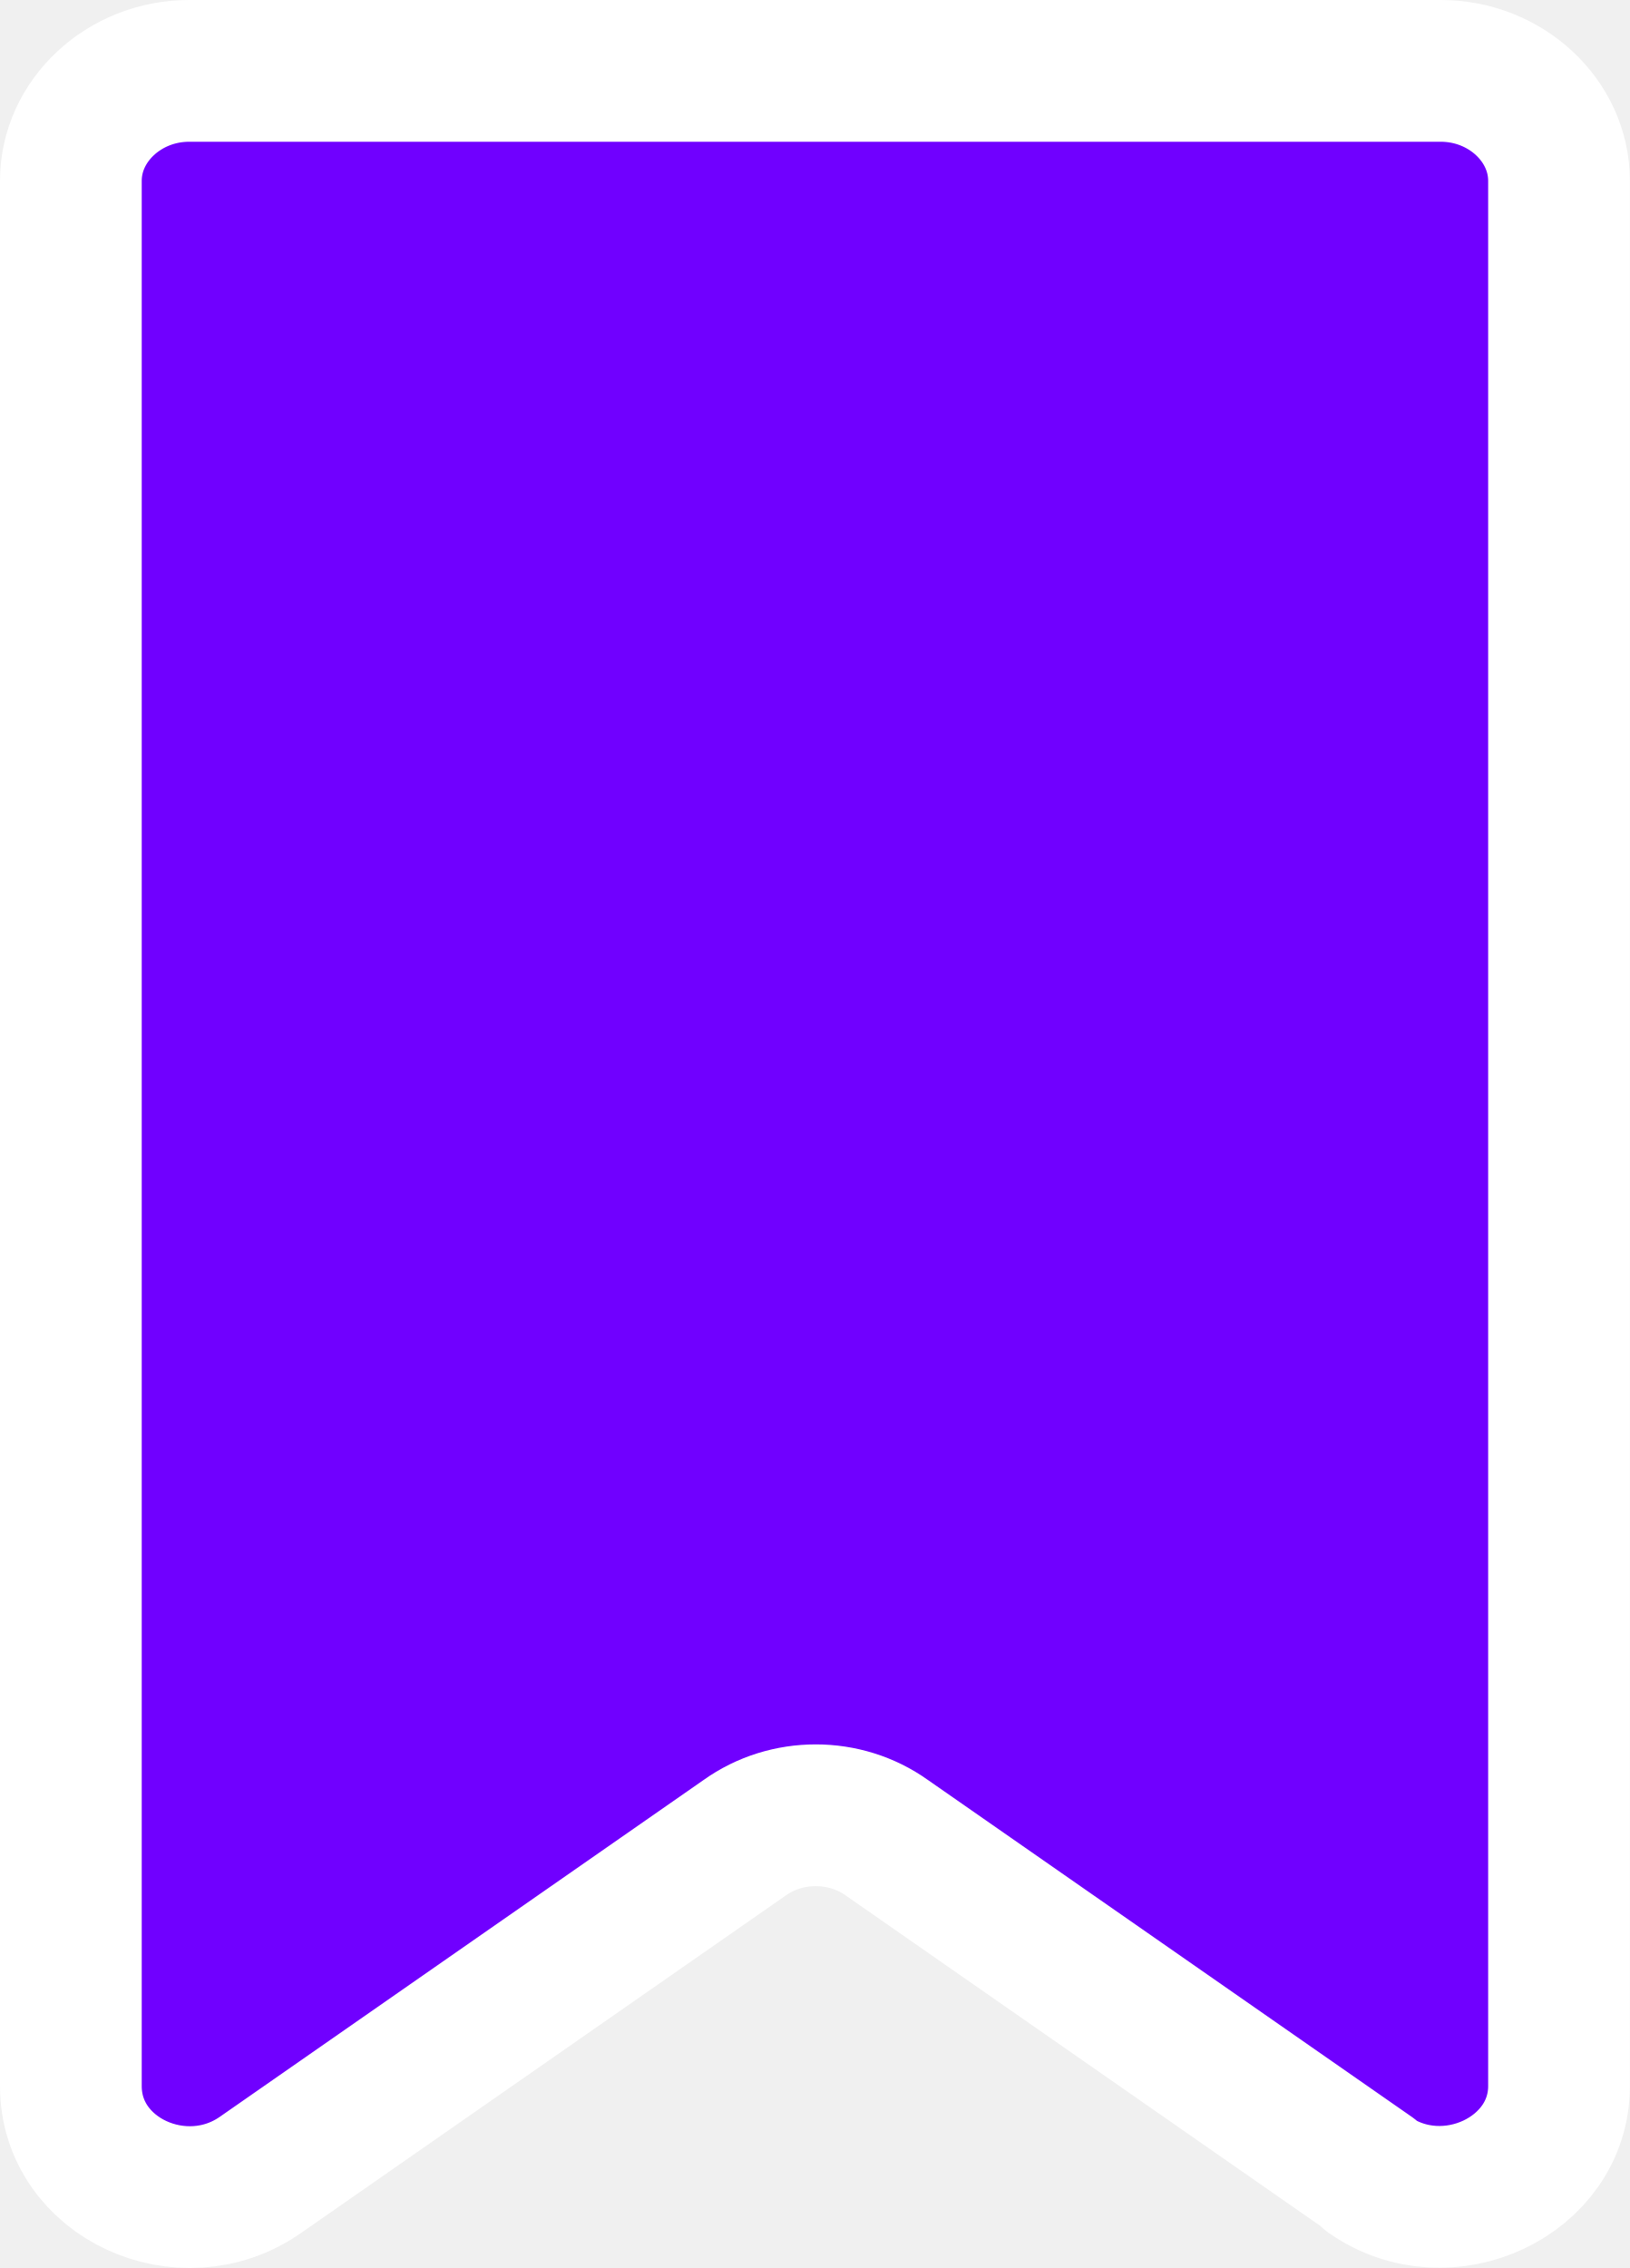
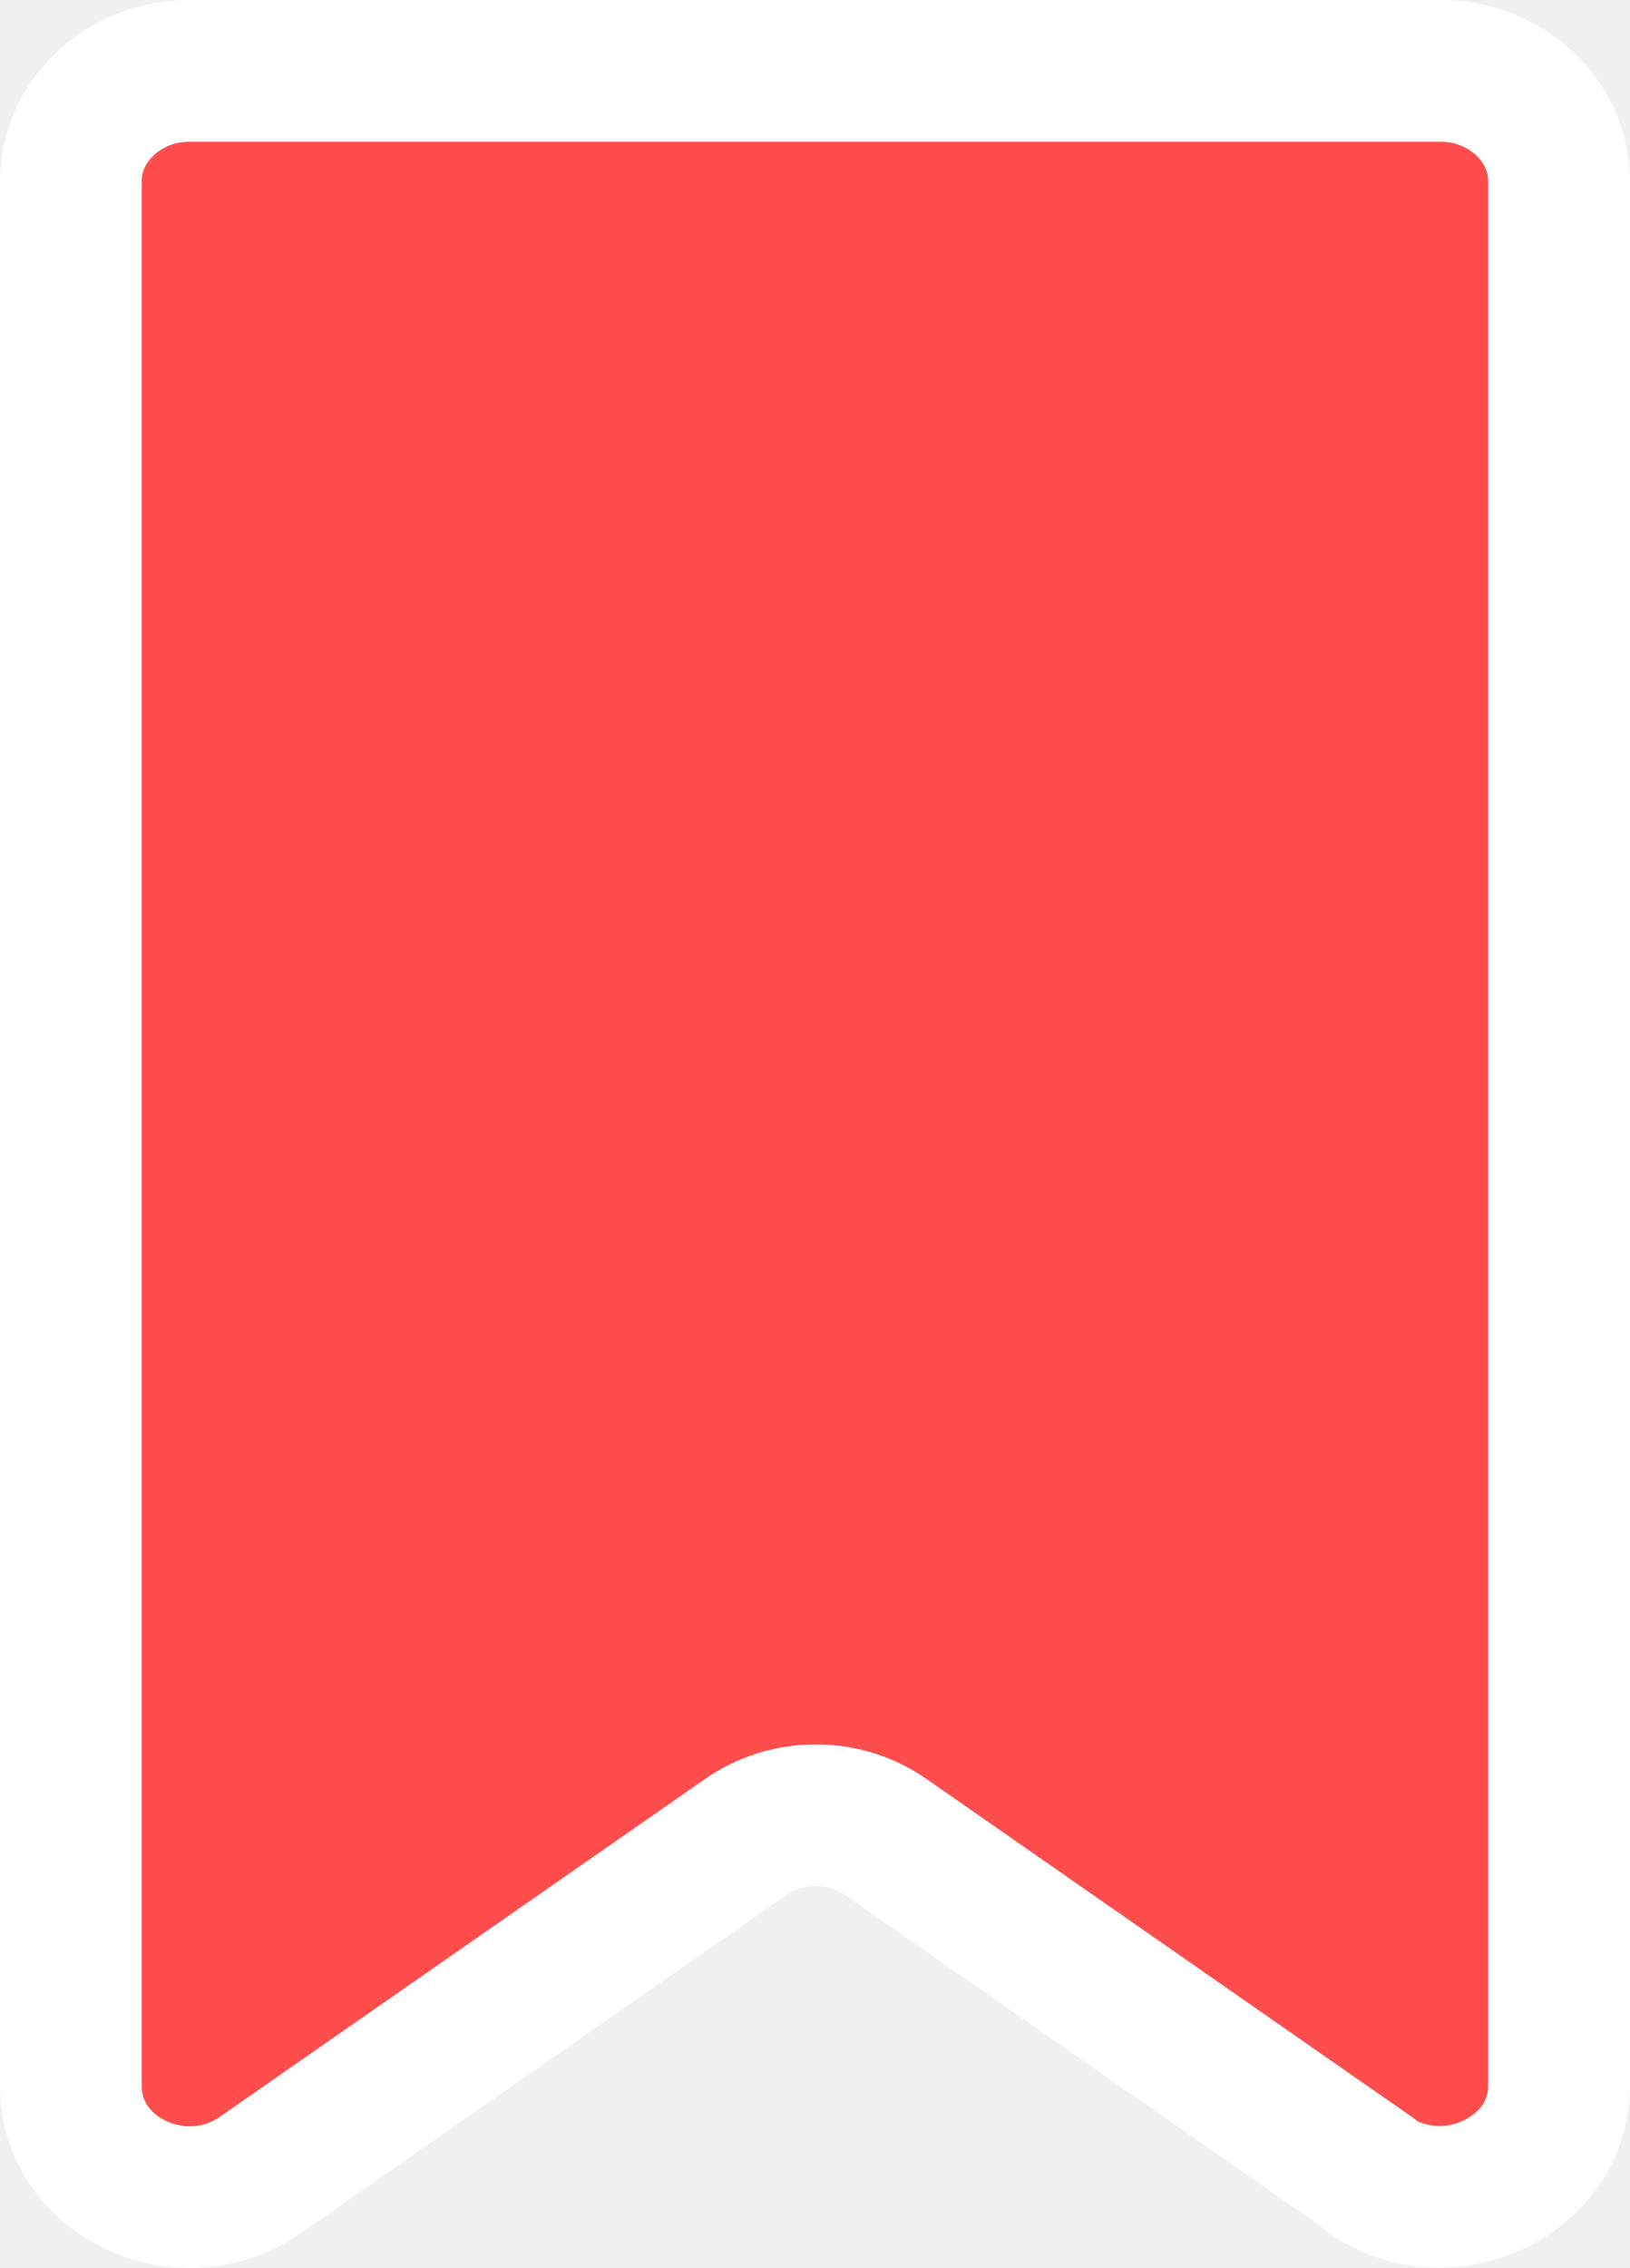
<svg xmlns="http://www.w3.org/2000/svg" width="23" height="32" viewBox="0 0 23 32" fill="none">
-   <path d="M19.349 30.687L12.517 25.931C11.923 25.506 11.1 25.506 10.506 25.931L3.674 30.687C2.577 31.452 1 30.73 1 29.434V2.55C1 1.701 1.754 1 2.668 1H20.332C21.246 1 22 1.701 22 2.55V29.434C22 30.709 20.423 31.452 19.326 30.687H19.349Z" fill="#7000FF" stroke="white" stroke-width="2" stroke-linecap="round" stroke-linejoin="round" />
+   <path d="M19.349 30.687L12.517 25.931C11.923 25.506 11.1 25.506 10.506 25.931L3.674 30.687C2.577 31.452 1 30.73 1 29.434V2.55C1 1.701 1.754 1 2.668 1H20.332C21.246 1 22 1.701 22 2.55V29.434C22 30.709 20.423 31.452 19.326 30.687H19.349Z" fill="#FF4C4C" stroke="white" stroke-width="2" stroke-linecap="round" stroke-linejoin="round" />
</svg>
